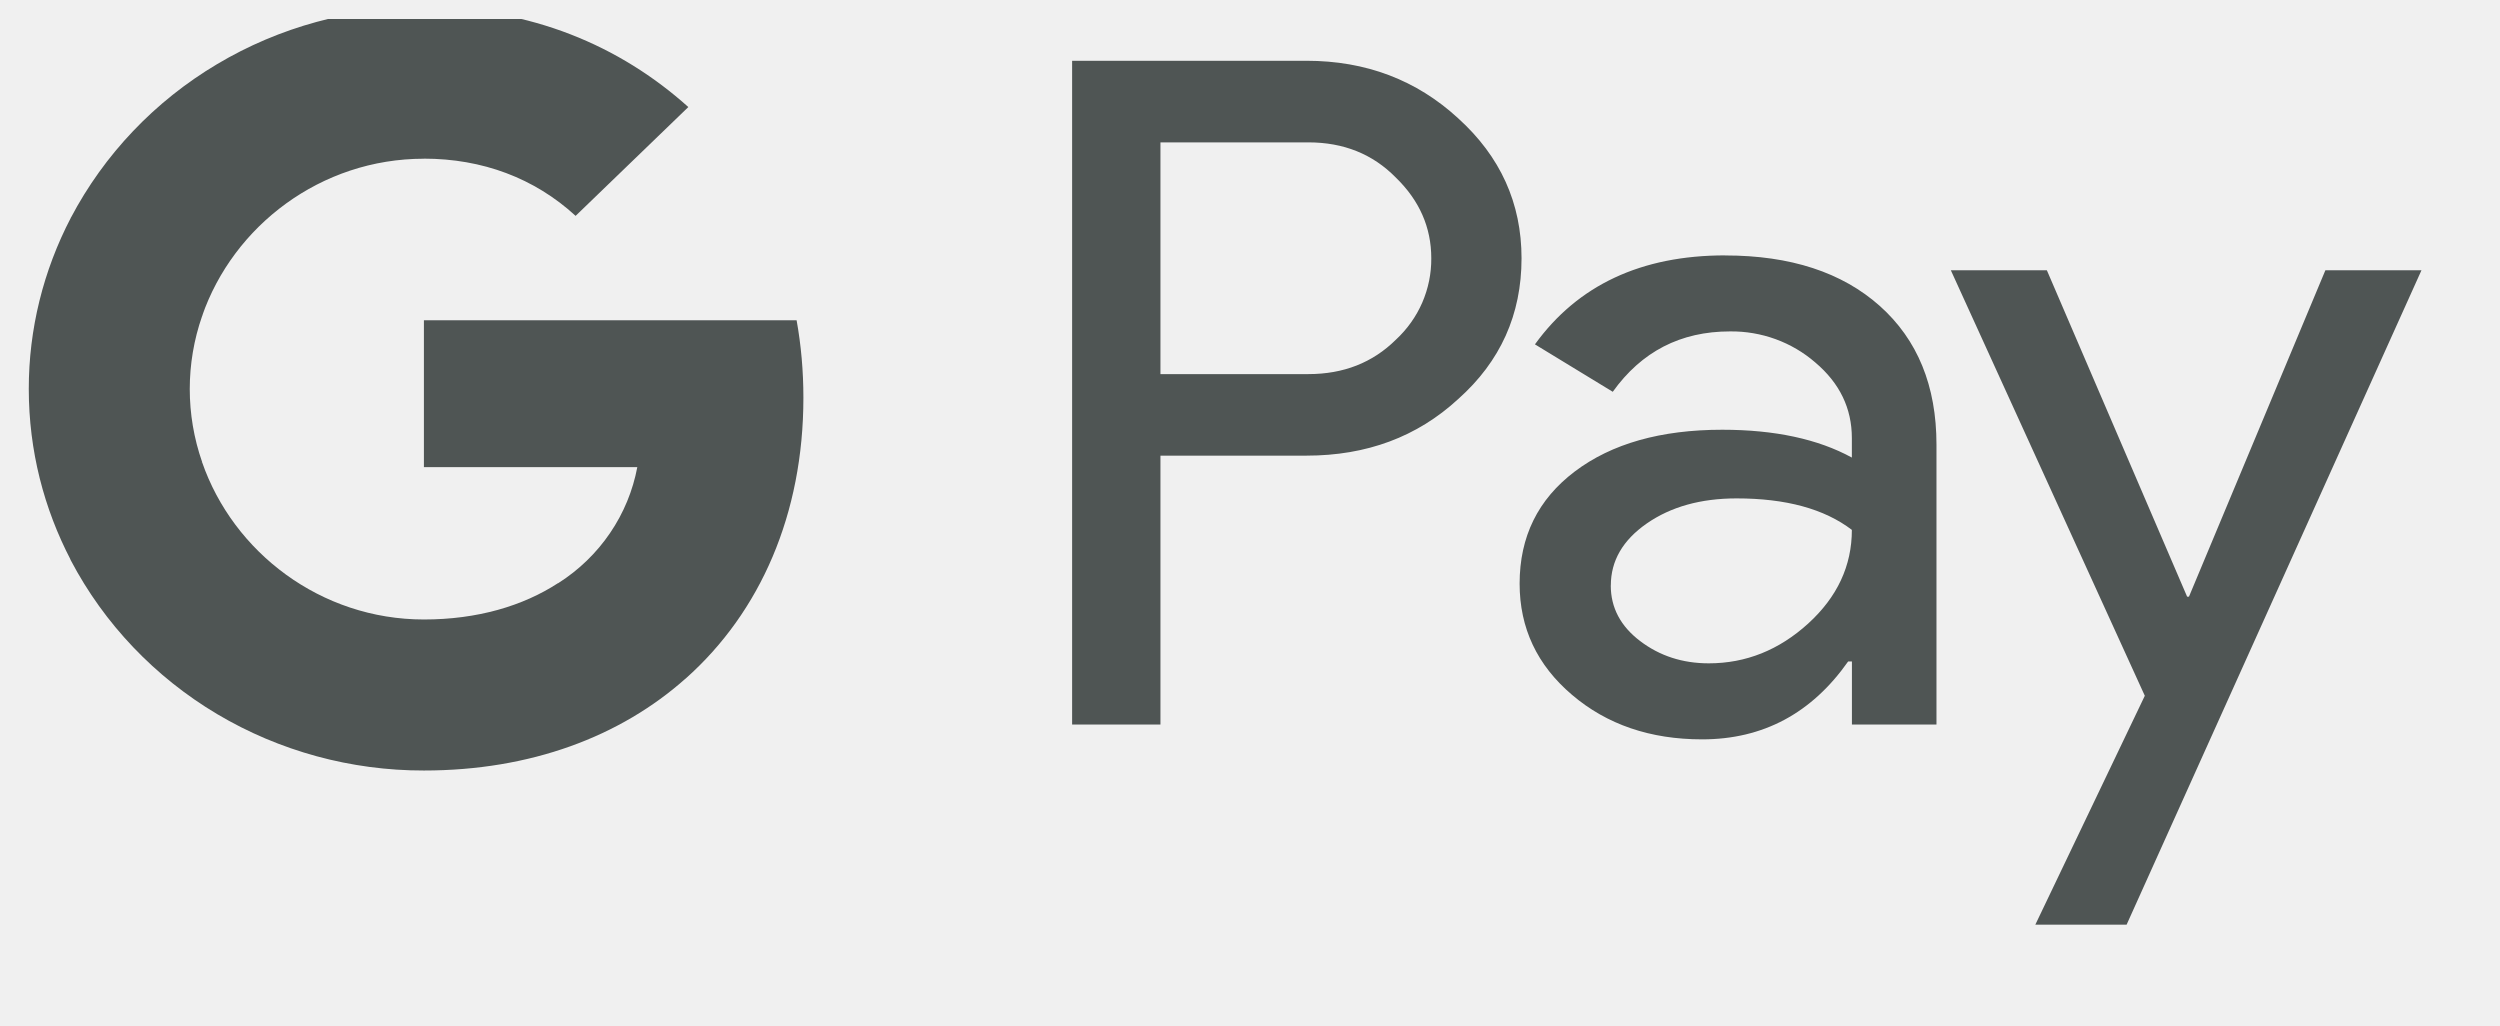
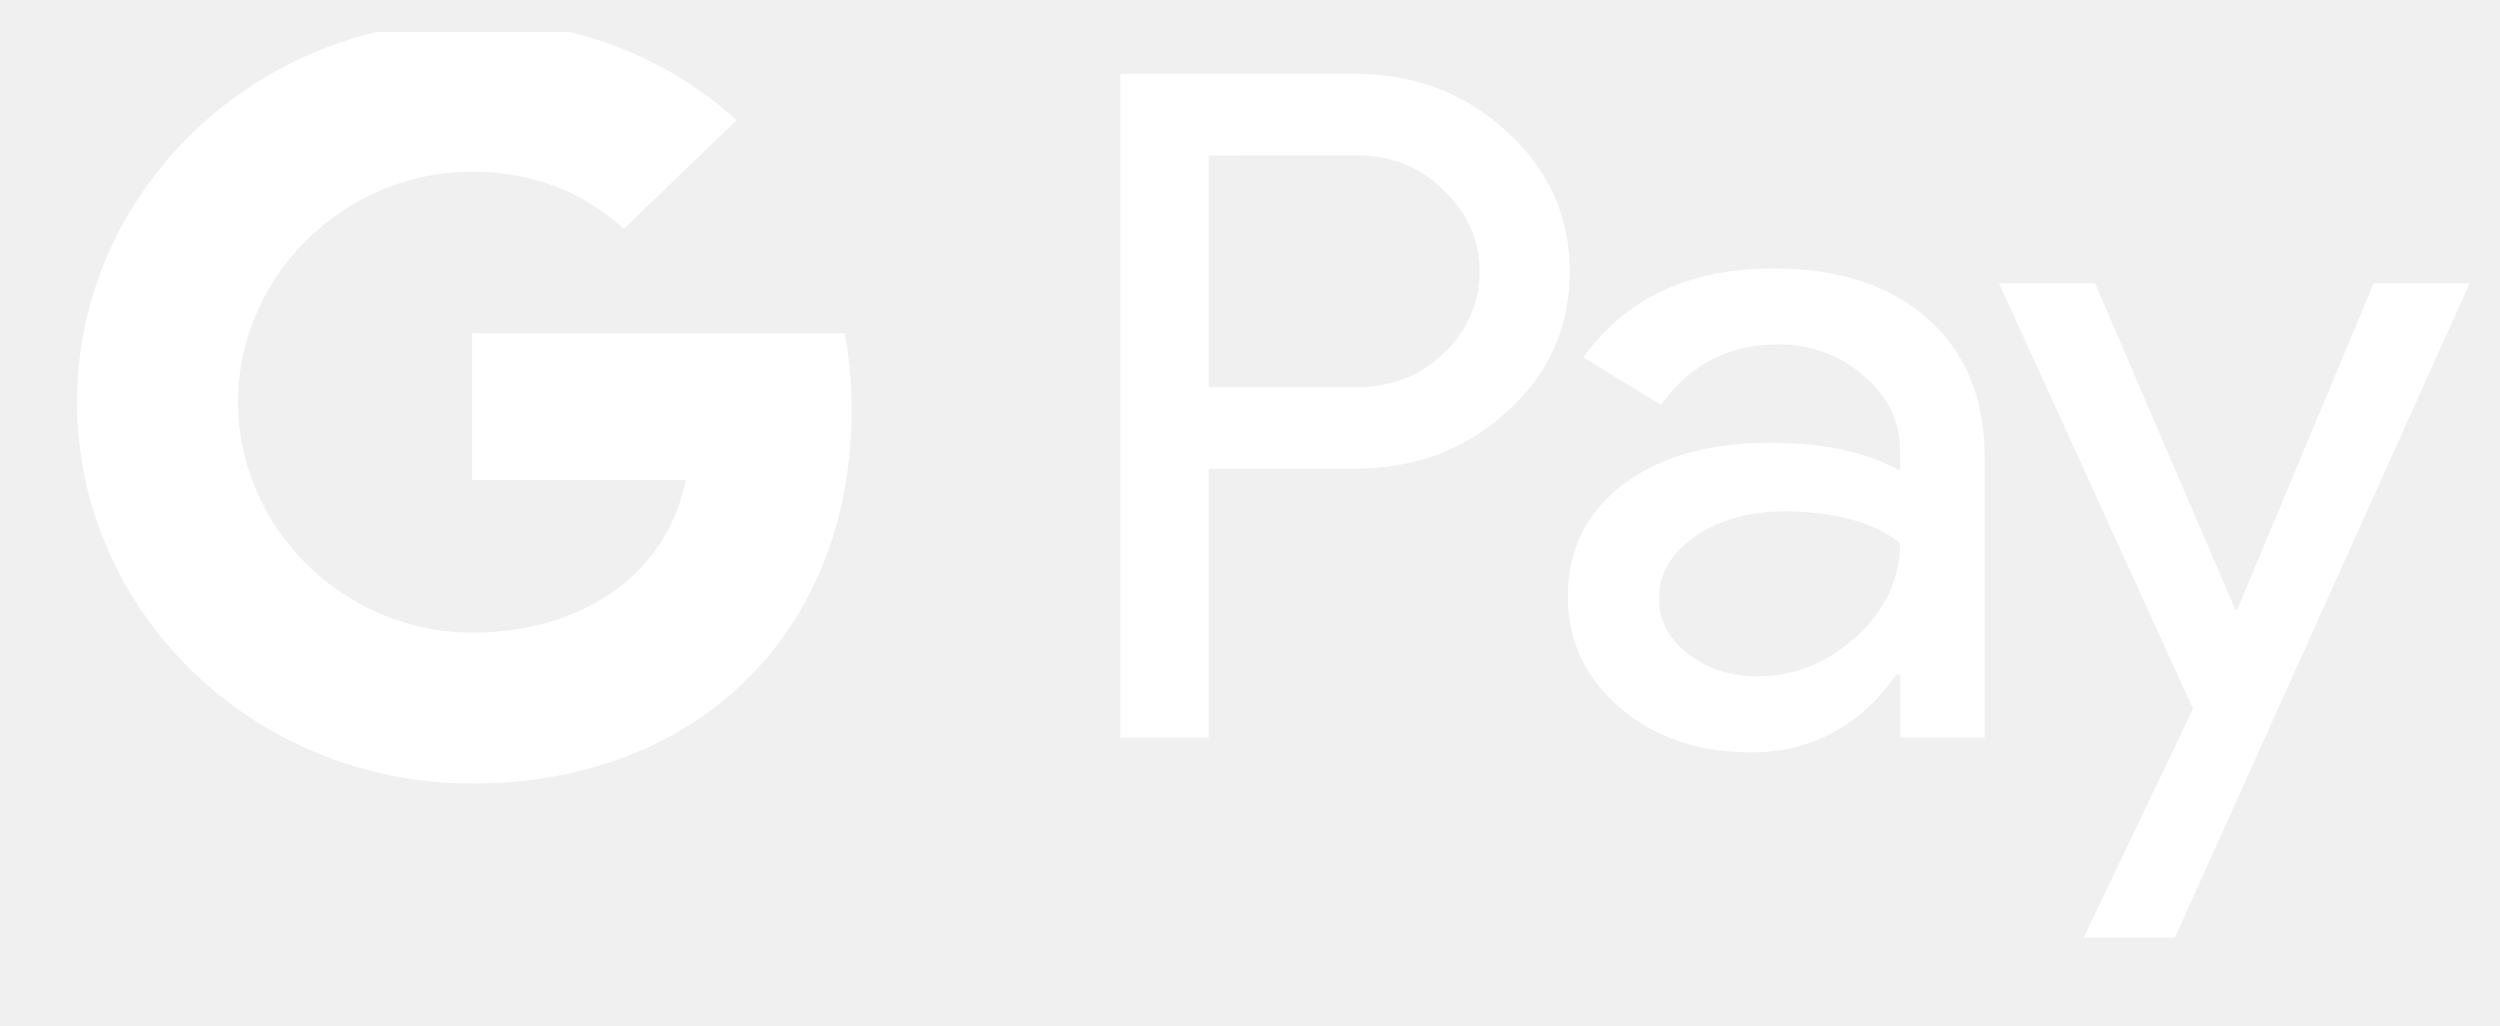
<svg xmlns="http://www.w3.org/2000/svg" width="39" height="16" viewBox="0 0 39 16" fill="none">
-   <g clip-path="url(#clip0_4966_34399)">
-     <path fill-rule="evenodd" clip-rule="evenodd" d="M18.103 2.221V5.836H20.41C20.96 5.836 21.413 5.657 21.774 5.301C21.951 5.137 22.092 4.94 22.187 4.721C22.282 4.502 22.33 4.266 22.328 4.029C22.328 3.547 22.143 3.127 21.774 2.769C21.414 2.403 20.96 2.221 20.41 2.221H18.103V2.221ZM18.103 7.109V11.303H16.725V0.948H20.38C21.309 0.948 22.098 1.248 22.747 1.845C23.407 2.442 23.736 3.171 23.736 4.029C23.736 4.906 23.407 5.639 22.747 6.226C22.108 6.815 21.319 7.108 20.38 7.108H18.103V7.109ZM25.128 9.133C25.128 9.481 25.282 9.77 25.587 10.001C25.891 10.232 26.248 10.348 26.657 10.348C27.236 10.348 27.753 10.141 28.208 9.727C28.663 9.312 28.889 8.825 28.889 8.266C28.459 7.938 27.86 7.775 27.091 7.775C26.531 7.775 26.065 7.906 25.69 8.166C25.316 8.426 25.129 8.748 25.129 9.133H25.128ZM26.912 3.985C27.931 3.985 28.736 4.248 29.325 4.773C29.914 5.299 30.209 6.02 30.209 6.935V11.303H28.89V10.319H28.831C28.261 11.129 27.502 11.534 26.553 11.534C25.744 11.534 25.067 11.303 24.523 10.839C23.979 10.377 23.706 9.798 23.706 9.105C23.706 8.371 23.993 7.789 24.567 7.355C25.142 6.921 25.908 6.704 26.867 6.704C27.686 6.704 28.361 6.849 28.889 7.138V6.834C28.889 6.371 28.7 5.978 28.32 5.656C27.953 5.337 27.478 5.164 26.987 5.17C26.217 5.17 25.609 5.484 25.159 6.112L23.945 5.372C24.614 4.447 25.604 3.984 26.912 3.984V3.985ZM37.775 4.216L33.175 14.425H31.751L33.459 10.854L30.433 4.216H31.931L34.119 9.308H34.148L36.276 4.216H37.775Z" fill="#4F5554" />
-     <path fill-rule="evenodd" clip-rule="evenodd" d="M12.533 6.205C12.533 5.787 12.497 5.383 12.427 4.996H6.613V7.287H9.942C9.873 7.654 9.729 8.004 9.517 8.315C9.306 8.626 9.032 8.891 8.712 9.095V10.583H10.699C11.863 9.547 12.533 8.016 12.533 6.205Z" fill="#4F5554" />
-     <path fill-rule="evenodd" clip-rule="evenodd" d="M6.612 12.02C8.277 12.02 9.677 11.492 10.698 10.583L8.71 9.094C8.158 9.454 7.445 9.664 6.613 9.664C5.005 9.664 3.64 8.618 3.152 7.208H1.105V8.742C1.625 9.731 2.414 10.56 3.386 11.139C4.358 11.717 5.475 12.022 6.613 12.02" fill="#4F5554" />
-     <path fill-rule="evenodd" clip-rule="evenodd" d="M3.153 7.207C2.896 6.469 2.896 5.669 3.153 4.931V3.396H1.106C0.674 4.224 0.448 5.139 0.449 6.068C0.449 7.029 0.686 7.936 1.106 8.74L3.152 7.207H3.153Z" fill="#4F5554" />
-     <path fill-rule="evenodd" clip-rule="evenodd" d="M6.613 2.475C7.522 2.475 8.336 2.777 8.979 3.367V3.368L10.738 1.67C9.669 0.71 8.276 0.12 6.613 0.12C5.475 0.117 4.358 0.422 3.386 1.001C2.414 1.579 1.625 2.409 1.105 3.398L3.152 4.932C3.64 3.522 5.005 2.476 6.613 2.476" fill="#4F5554" />
+   <mask id="mask0_301_3258" style="mask-type:luminance" maskUnits="userSpaceOnUse" x="0" y="0" width="39" height="16">
+     <path d="M38.959 0.5H0.959V15.5H38.959V0.5Z" fill="white" />
+   </mask>
+   <g mask="url(#mask0_301_3258)">
+     <path fill-rule="evenodd" clip-rule="evenodd" d="M18.855 2.425V6.04H21.163C21.712 6.04 22.166 5.86 22.527 5.504C22.704 5.341 22.844 5.143 22.939 4.924C23.035 4.705 23.083 4.47 23.081 4.232C23.081 3.75 22.895 3.33 22.527 2.973C22.167 2.606 21.712 2.424 21.162 2.424L18.855 2.425ZM18.855 7.312V11.506H17.477V1.151H21.132C22.061 1.151 22.85 1.451 23.5 2.048C24.16 2.645 24.488 3.374 24.488 4.232C24.488 5.109 24.16 5.842 23.5 6.429C22.86 7.018 22.071 7.311 21.132 7.311L18.855 7.312ZM25.881 9.336C25.881 9.684 26.035 9.973 26.339 10.204C26.643 10.435 27 10.551 27.41 10.551C27.989 10.551 28.506 10.344 28.96 9.93C29.415 9.515 29.642 9.028 29.642 8.47C29.212 8.141 28.613 7.978 27.843 7.978C27.283 7.978 26.818 8.109 26.443 8.369C26.069 8.629 25.881 8.951 25.881 9.336ZM27.665 4.188C28.684 4.188 29.488 4.451 30.077 4.976C30.666 5.502 30.961 6.223 30.961 7.138V11.506H29.643V10.522H29.583C29.014 11.332 28.255 11.737 27.306 11.737C26.496 11.737 25.819 11.506 25.275 11.043C24.732 10.58 24.459 10.001 24.459 9.308C24.459 8.575 24.746 7.992 25.32 7.558C25.894 7.124 26.661 6.907 27.619 6.907C28.438 6.907 29.113 7.052 29.642 7.341V7.037C29.642 6.574 29.452 6.181 29.073 5.859C28.706 5.54 28.23 5.367 27.74 5.373C26.97 5.373 26.362 5.688 25.912 6.315L24.698 5.575C25.367 4.65 26.356 4.188 27.665 4.188ZM38.527 4.42L33.928 14.628H32.504L34.211 11.057L31.185 4.42H32.683L34.871 9.511H34.901L37.029 4.42H38.527Z" fill="white" />
+     <path fill-rule="evenodd" clip-rule="evenodd" d="M13.285 6.408C13.285 5.99 13.249 5.586 13.18 5.199H7.366V7.49H10.695C10.626 7.857 10.481 8.207 10.27 8.518C10.058 8.829 9.784 9.094 9.464 9.299V10.786H11.451C12.615 9.75 13.285 8.219 13.285 6.408Z" fill="white" />
+     <path fill-rule="evenodd" clip-rule="evenodd" d="M7.365 12.223C9.029 12.223 10.43 11.695 11.451 10.786L9.463 9.298C8.911 9.658 8.198 9.868 7.366 9.868C5.757 9.868 4.393 8.821 3.905 7.411H1.858V8.945C2.377 9.934 3.166 10.764 4.138 11.342C5.11 11.921 6.226 12.225 7.365 12.223Z" fill="white" />
+     <path fill-rule="evenodd" clip-rule="evenodd" d="M3.905 7.41C3.648 6.672 3.648 5.872 3.905 5.134V3.6H1.859C1.426 4.427 1.201 5.343 1.202 6.271C1.202 7.232 1.438 8.139 1.859 8.943L3.905 7.41Z" fill="white" />
+     <path fill-rule="evenodd" clip-rule="evenodd" d="M7.366 2.678C8.275 2.678 9.089 2.98 9.731 3.57L11.491 1.874C10.422 0.914 9.028 0.323 7.366 0.323C6.227 0.321 5.11 0.625 4.138 1.204C3.166 1.782 2.377 2.612 1.858 3.601L3.905 5.135C4.393 3.726 5.757 2.678 7.366 2.678Z" fill="white" />
  </g>
-   <defs>
-     <clipPath id="clip0_4966_34399">
-       <rect width="38" height="15" fill="white" transform="translate(0.207031 0.296875)" />
-     </clipPath>
-   </defs>
</svg>
